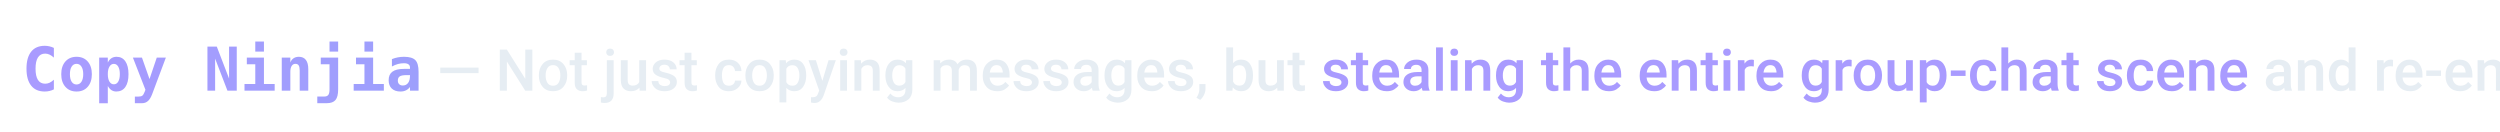
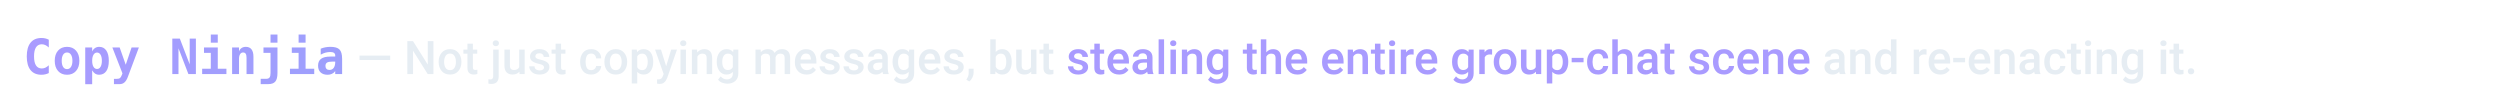
- <svg xmlns="http://www.w3.org/2000/svg" viewBox="0 0 910 48" width="910" height="48" role="img" aria-label="Copy Ninjia — Not just copying messages, but stealing the entire group-chat scene and re-enacting it.">
+ <svg xmlns="http://www.w3.org/2000/svg" viewBox="0 0 1080 48" width="1080" height="48" role="img" aria-label="Copy Ninjia — Not just copying messages, but stealing the entire group-chat scene and re-enacting it.">
  <defs>
    <linearGradient id="g-dark" x1="0" y1="0" x2="1" y2="0">
      <stop offset="0" stop-color="#a99bff" />
      <stop offset="1" stop-color="#58b9ec" />
    </linearGradient>
    <style>
-       .txt { font-family: system-ui, -apple-system, BlinkMacSystemFont, 'Segoe UI', Roboto, sans-serif; font-weight: 500; font-size: 21px; }
-       .code { font-family: ui-monospace, SFMono-Regular, Consolas, monospace; font-weight: 700; font-size: 22px; }
+       .txt { font-family: system-ui, -apple-system, BlinkMacSystemFont, 'Segoe UI', Roboto, sans-serif; font-weight: 500; font-size: 20px; }
+       .code { font-family: ui-monospace, SFMono-Regular, Consolas, monospace; font-weight: 700; font-size: 21px; }
    </style>
  </defs>
-   <text x="8" y="33" class="txt">
+   <text x="10" y="32" class="txt">
    <tspan class="code" fill="url(#g-dark)">Copy Ninjia</tspan>
    <tspan fill="#e6edf3"> — Not just copying messages, but </tspan>
    <tspan fill="#a99bff">stealing the entire group-chat scene</tspan>
    <tspan fill="#e6edf3"> and re-enacting it.</tspan>
  </text>
</svg>
